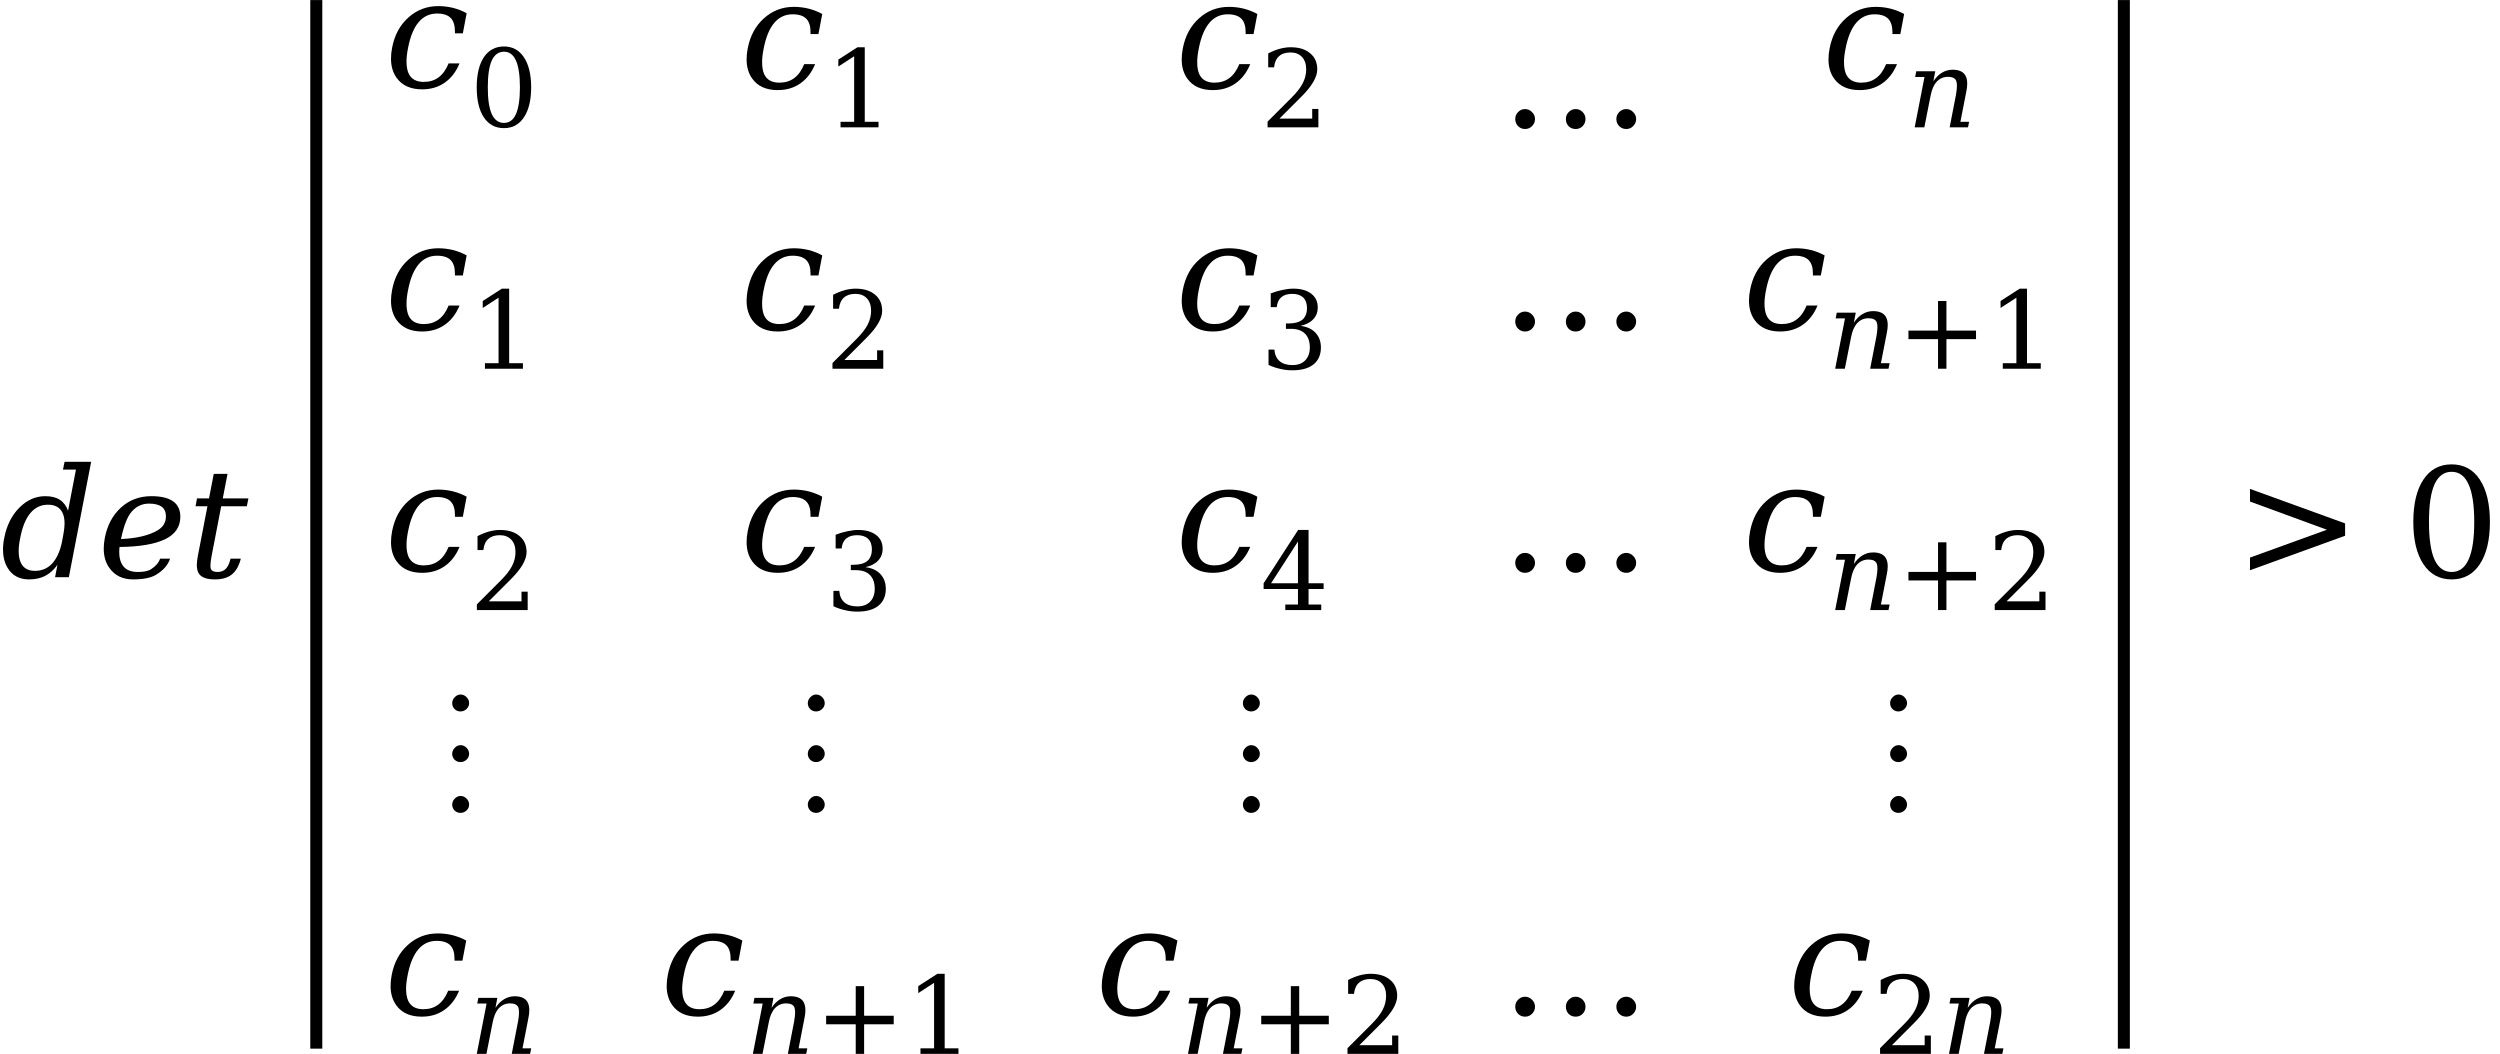
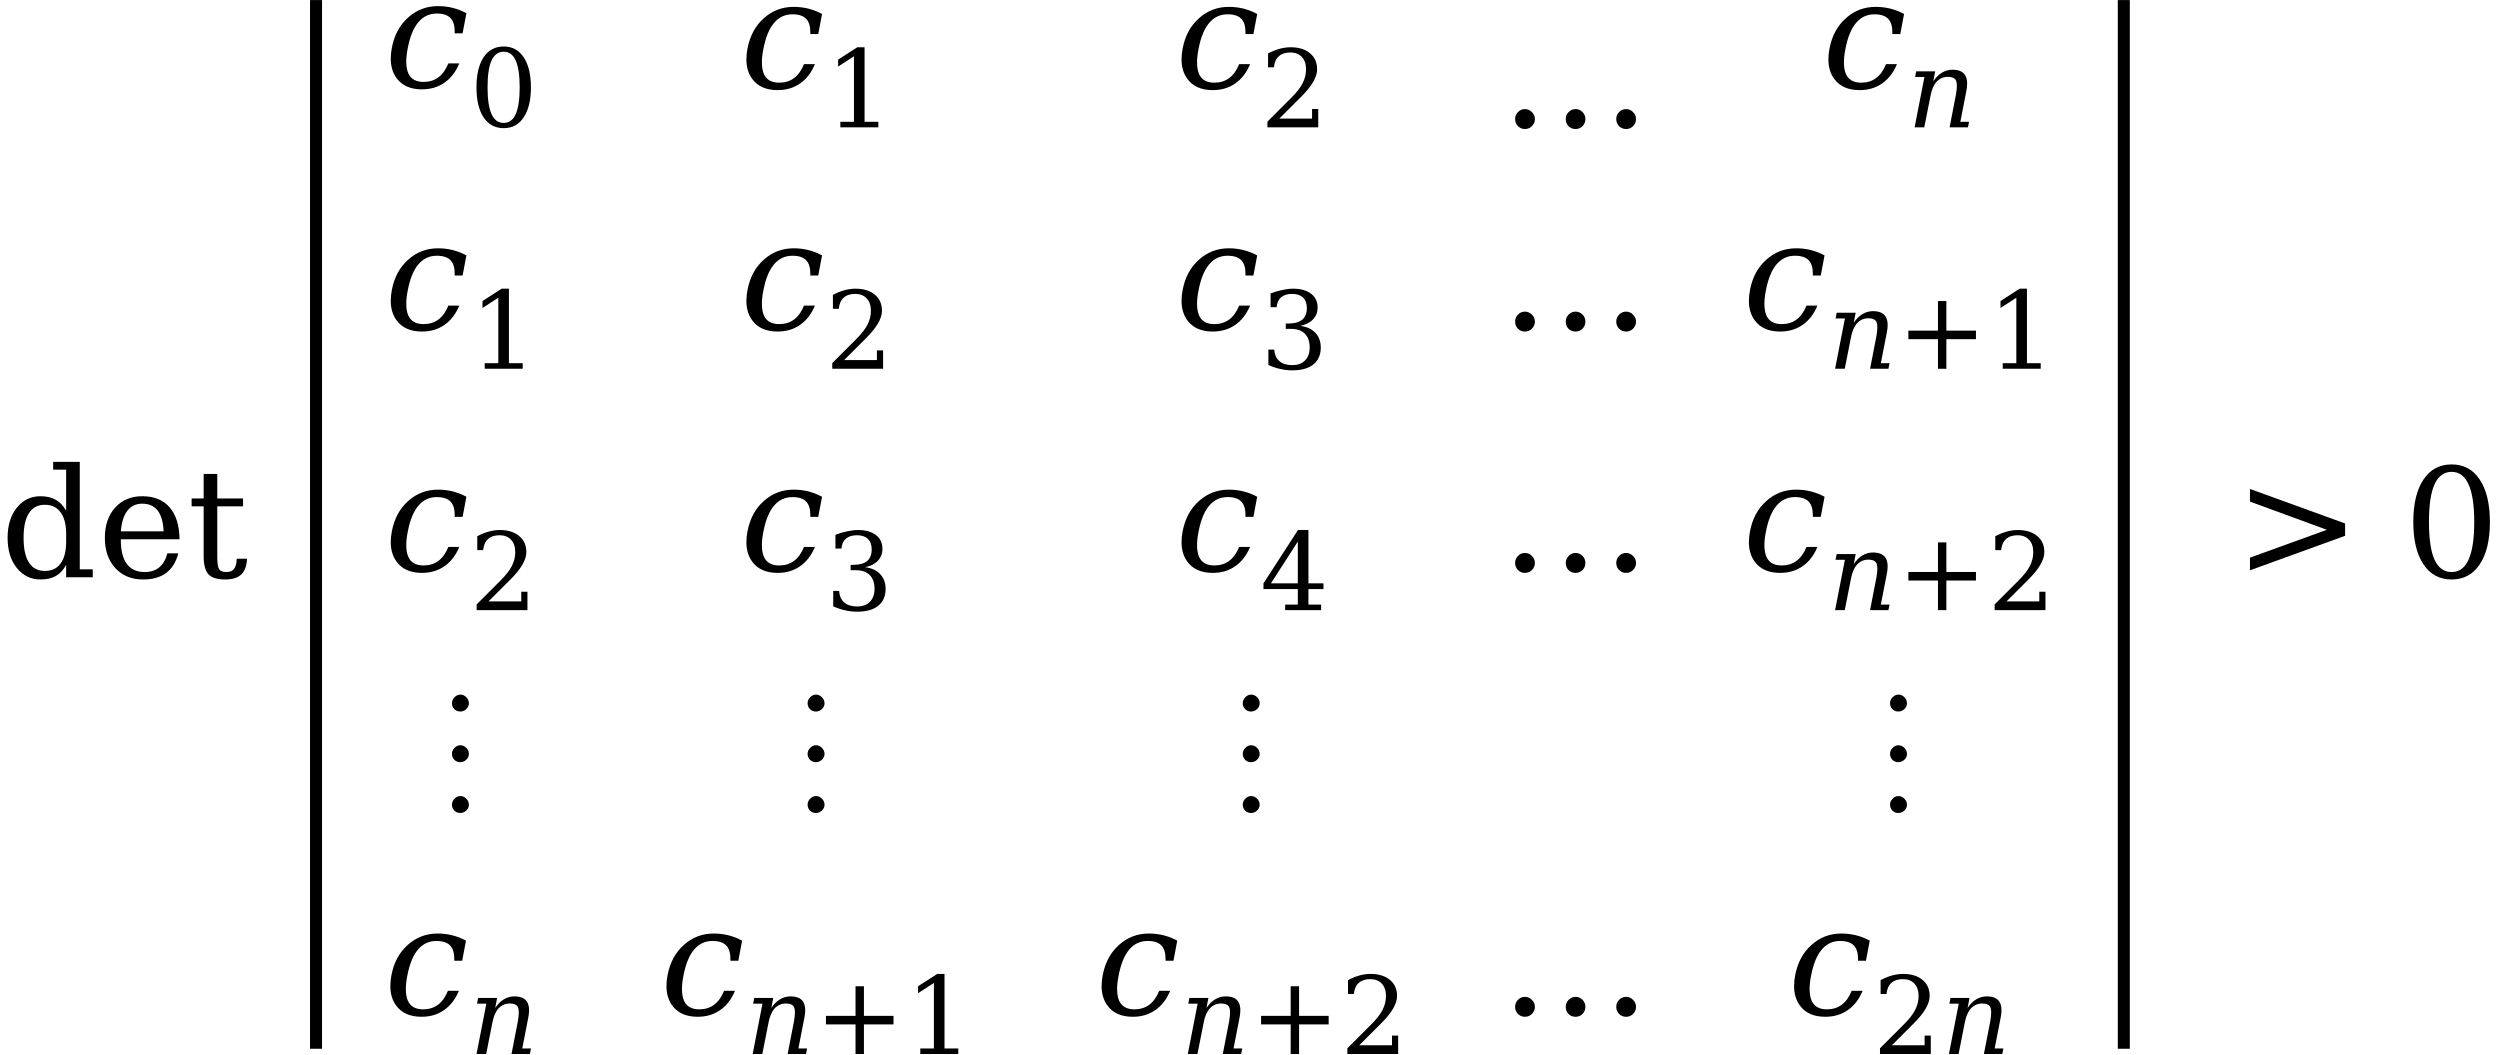
- <svg xmlns="http://www.w3.org/2000/svg" height="104.054pt" viewBox="0 -56.989 246.836 104.054" width="246.836pt">
-   <text fill="black" font-family="DejaVu Serif" font-size="15" font-style="italic" text-anchor="middle" x="12.253" y="-0">det</text>
-   <g transform="translate(28.7028, -4.702148)">
+ <svg xmlns="http://www.w3.org/2000/svg" height="104.054pt" viewBox="0 -56.989 246.807 104.054" width="246.807pt">
+   <text fill="black" font-family="DejaVu Serif" font-size="15" text-anchor="middle" x="12.253" y="-0">det</text>
+   <g transform="translate(28.67351, -4.702148)">
    <text fill="black" font-family="DejaVu Serif" font-size="103.533" text-anchor="middle" transform="scale(0.144882, 1)" x="17.441" y="26.828">|</text>
  </g>
-   <g transform="translate(37.92318, -4.702148)">
+   <g transform="translate(37.89389, -4.702148)">
    <g transform="translate(0.041602, -43.68446)">
      <text fill="black" font-family="DejaVu Serif" font-size="15" font-style="italic" text-anchor="middle" x="4.2" y="-0">c</text>
      <g transform="translate(8.400879, 3.892822)">
        <text fill="black" font-family="DejaVu Serif" font-size="10.65" text-anchor="middle" x="3.388" y="-0">0</text>
      </g>
    </g>
    <g transform="translate(35.15123, -43.60906)">
      <text fill="black" font-family="DejaVu Serif" font-size="15" font-style="italic" text-anchor="middle" x="4.2" y="-0">c</text>
      <g transform="translate(8.400879, 3.892822)">
        <text fill="black" font-family="DejaVu Serif" font-size="10.65" text-anchor="middle" x="3.388" y="-0">1</text>
      </g>
    </g>
    <g transform="translate(78.11056, -43.60906)">
      <text fill="black" font-family="DejaVu Serif" font-size="15" font-style="italic" text-anchor="middle" x="4.2" y="-0">c</text>
      <g transform="translate(8.400879, 3.892822)">
        <text fill="black" font-family="DejaVu Serif" font-size="10.65" text-anchor="middle" x="3.388" y="-0">2</text>
      </g>
    </g>
    <g transform="translate(113.1786, -44.47148)">
      <text fill="black" font-family="DejaVu Serif" font-size="15" text-anchor="middle" x="4.471" y="4.702">…</text>
    </g>
    <g transform="translate(141.9712, -43.60906)">
      <text fill="black" font-family="DejaVu Serif" font-size="15" font-style="italic" text-anchor="middle" x="4.2" y="-0">c</text>
      <g transform="translate(8.400879, 3.892822)">
        <text fill="black" font-family="DejaVu Serif" font-size="10.65" font-style="italic" text-anchor="middle" x="3.43" y="-0">n</text>
      </g>
    </g>
    <g transform="translate(0.041602, -19.77422)">
      <text fill="black" font-family="DejaVu Serif" font-size="15" font-style="italic" text-anchor="middle" x="4.2" y="-0">c</text>
      <g transform="translate(8.400879, 3.892822)">
        <text fill="black" font-family="DejaVu Serif" font-size="10.65" text-anchor="middle" x="3.388" y="-0">1</text>
      </g>
    </g>
    <g transform="translate(35.15123, -19.77422)">
      <text fill="black" font-family="DejaVu Serif" font-size="15" font-style="italic" text-anchor="middle" x="4.2" y="-0">c</text>
      <g transform="translate(8.400879, 3.892822)">
        <text fill="black" font-family="DejaVu Serif" font-size="10.65" text-anchor="middle" x="3.388" y="-0">2</text>
      </g>
    </g>
    <g transform="translate(78.11056, -19.77422)">
      <text fill="black" font-family="DejaVu Serif" font-size="15" font-style="italic" text-anchor="middle" x="4.2" y="-0">c</text>
      <g transform="translate(8.400879, 3.892822)">
        <text fill="black" font-family="DejaVu Serif" font-size="10.65" text-anchor="middle" x="3.388" y="-0">3</text>
      </g>
    </g>
    <g transform="translate(113.1786, -24.47637)">
      <text fill="black" font-family="DejaVu Serif" font-size="15" text-anchor="middle" x="4.471" y="4.702">…</text>
    </g>
    <g transform="translate(134.1215, -19.77422)">
      <text fill="black" font-family="DejaVu Serif" font-size="15" font-style="italic" text-anchor="middle" x="4.2" y="-0">c</text>
      <g transform="translate(8.400879, 3.892822)">
        <text fill="black" font-family="DejaVu Serif" font-size="10.65" font-style="italic" text-anchor="middle" x="3.43" y="-0">n</text>
        <g transform="translate(6.859058, -3.338525)">
          <text fill="black" font-family="DejaVu Serif" font-size="10.65" text-anchor="middle" x="4.462" y="3.339">+</text>
        </g>
        <g transform="translate(15.78259, 0)">
          <text fill="black" font-family="DejaVu Serif" font-size="10.65" text-anchor="middle" x="3.388" y="-0">1</text>
        </g>
      </g>
    </g>
    <g transform="translate(0.041602, 4.052124)">
      <text fill="black" font-family="DejaVu Serif" font-size="15" font-style="italic" text-anchor="middle" x="4.2" y="-0">c</text>
      <g transform="translate(8.400879, 3.892822)">
        <text fill="black" font-family="DejaVu Serif" font-size="10.65" text-anchor="middle" x="3.388" y="-0">2</text>
      </g>
    </g>
    <g transform="translate(35.15123, 4.052124)">
      <text fill="black" font-family="DejaVu Serif" font-size="15" font-style="italic" text-anchor="middle" x="4.2" y="-0">c</text>
      <g transform="translate(8.400879, 3.892822)">
        <text fill="black" font-family="DejaVu Serif" font-size="10.65" text-anchor="middle" x="3.388" y="-0">3</text>
      </g>
    </g>
    <g transform="translate(78.11056, 4.052124)">
      <text fill="black" font-family="DejaVu Serif" font-size="15" font-style="italic" text-anchor="middle" x="4.2" y="-0">c</text>
      <g transform="translate(8.400879, 3.892822)">
        <text fill="black" font-family="DejaVu Serif" font-size="10.65" text-anchor="middle" x="3.388" y="-0">4</text>
      </g>
    </g>
    <g transform="translate(113.1786, -0.650024)">
      <text fill="black" font-family="DejaVu Serif" font-size="15" text-anchor="middle" x="4.471" y="4.702">…</text>
    </g>
    <g transform="translate(134.1215, 4.052124)">
      <text fill="black" font-family="DejaVu Serif" font-size="15" font-style="italic" text-anchor="middle" x="4.2" y="-0">c</text>
      <g transform="translate(8.400879, 3.892822)">
        <text fill="black" font-family="DejaVu Serif" font-size="10.65" font-style="italic" text-anchor="middle" x="3.43" y="-0">n</text>
        <g transform="translate(6.859058, -3.338525)">
          <text fill="black" font-family="DejaVu Serif" font-size="10.65" text-anchor="middle" x="4.462" y="3.339">+</text>
        </g>
        <g transform="translate(15.78259, 0)">
          <text fill="black" font-family="DejaVu Serif" font-size="10.65" text-anchor="middle" x="3.388" y="-0">2</text>
        </g>
      </g>
    </g>
    <g transform="translate(3.158533, 23.17632)">
      <text fill="black" font-family="DejaVu Serif" font-size="15" text-anchor="middle" x="4.471" y="4.702">⋮</text>
    </g>
    <g transform="translate(38.26816, 23.17632)">
      <text fill="black" font-family="DejaVu Serif" font-size="15" text-anchor="middle" x="4.471" y="4.702">⋮</text>
    </g>
    <g transform="translate(81.22749, 23.17632)">
      <text fill="black" font-family="DejaVu Serif" font-size="15" text-anchor="middle" x="4.471" y="4.702">⋮</text>
    </g>
    <g transform="translate(117.65, 27.87847)" />
    <g transform="translate(145.1297, 23.17632)">
      <text fill="black" font-family="DejaVu Serif" font-size="15" text-anchor="middle" x="4.471" y="4.702">⋮</text>
    </g>
    <g transform="translate(0, 47.87358)">
      <text fill="black" font-family="DejaVu Serif" font-size="15" font-style="italic" text-anchor="middle" x="4.2" y="-0">c</text>
      <g transform="translate(8.400879, 3.892822)">
        <text fill="black" font-family="DejaVu Serif" font-size="10.65" font-style="italic" text-anchor="middle" x="3.43" y="-0">n</text>
      </g>
    </g>
    <g transform="translate(27.25994, 47.87358)">
      <text fill="black" font-family="DejaVu Serif" font-size="15" font-style="italic" text-anchor="middle" x="4.2" y="-0">c</text>
      <g transform="translate(8.400879, 3.892822)">
        <text fill="black" font-family="DejaVu Serif" font-size="10.65" font-style="italic" text-anchor="middle" x="3.43" y="-0">n</text>
        <g transform="translate(6.859058, -3.338525)">
          <text fill="black" font-family="DejaVu Serif" font-size="10.65" text-anchor="middle" x="4.462" y="3.339">+</text>
        </g>
        <g transform="translate(15.78259, 0)">
          <text fill="black" font-family="DejaVu Serif" font-size="10.65" text-anchor="middle" x="3.388" y="-0">1</text>
        </g>
      </g>
    </g>
    <g transform="translate(70.21926, 47.87358)">
      <text fill="black" font-family="DejaVu Serif" font-size="15" font-style="italic" text-anchor="middle" x="4.2" y="-0">c</text>
      <g transform="translate(8.400879, 3.892822)">
        <text fill="black" font-family="DejaVu Serif" font-size="10.65" font-style="italic" text-anchor="middle" x="3.43" y="-0">n</text>
        <g transform="translate(6.859058, -3.338525)">
          <text fill="black" font-family="DejaVu Serif" font-size="10.65" text-anchor="middle" x="4.462" y="3.339">+</text>
        </g>
        <g transform="translate(15.78259, 0)">
          <text fill="black" font-family="DejaVu Serif" font-size="10.65" text-anchor="middle" x="3.388" y="-0">2</text>
        </g>
      </g>
    </g>
    <g transform="translate(113.1786, 43.17144)">
      <text fill="black" font-family="DejaVu Serif" font-size="15" text-anchor="middle" x="4.471" y="4.702">…</text>
    </g>
    <g transform="translate(138.5832, 47.87358)">
      <text fill="black" font-family="DejaVu Serif" font-size="15" font-style="italic" text-anchor="middle" x="4.2" y="-0">c</text>
      <g transform="translate(8.400879, 3.892822)">
        <text fill="black" font-family="DejaVu Serif" font-size="10.65" text-anchor="middle" x="3.388" y="-0">2</text>
        <g transform="translate(6.775854, 0)">
          <text fill="black" font-family="DejaVu Serif" font-size="10.65" font-style="italic" text-anchor="middle" x="3.43" y="-0">n</text>
        </g>
      </g>
    </g>
  </g>
-   <g transform="translate(207.1706, -4.702148)">
+   <g transform="translate(207.1413, -4.702148)">
    <text fill="black" font-family="DejaVu Serif" font-size="103.533" text-anchor="middle" transform="scale(0.144882, 1)" x="17.441" y="26.828">|</text>
  </g>
-   <g transform="translate(220.5577, -4.702148)">
+   <g transform="translate(220.5284, -4.702148)">
    <text fill="black" font-family="DejaVu Serif" font-size="15" text-anchor="middle" x="6.284" y="4.702">&gt;</text>
  </g>
-   <g transform="translate(237.2927, 0)">
+   <g transform="translate(237.2634, 0)">
    <text fill="black" font-family="DejaVu Serif" font-size="15" text-anchor="middle" x="4.772" y="-0">0</text>
  </g>
</svg>
